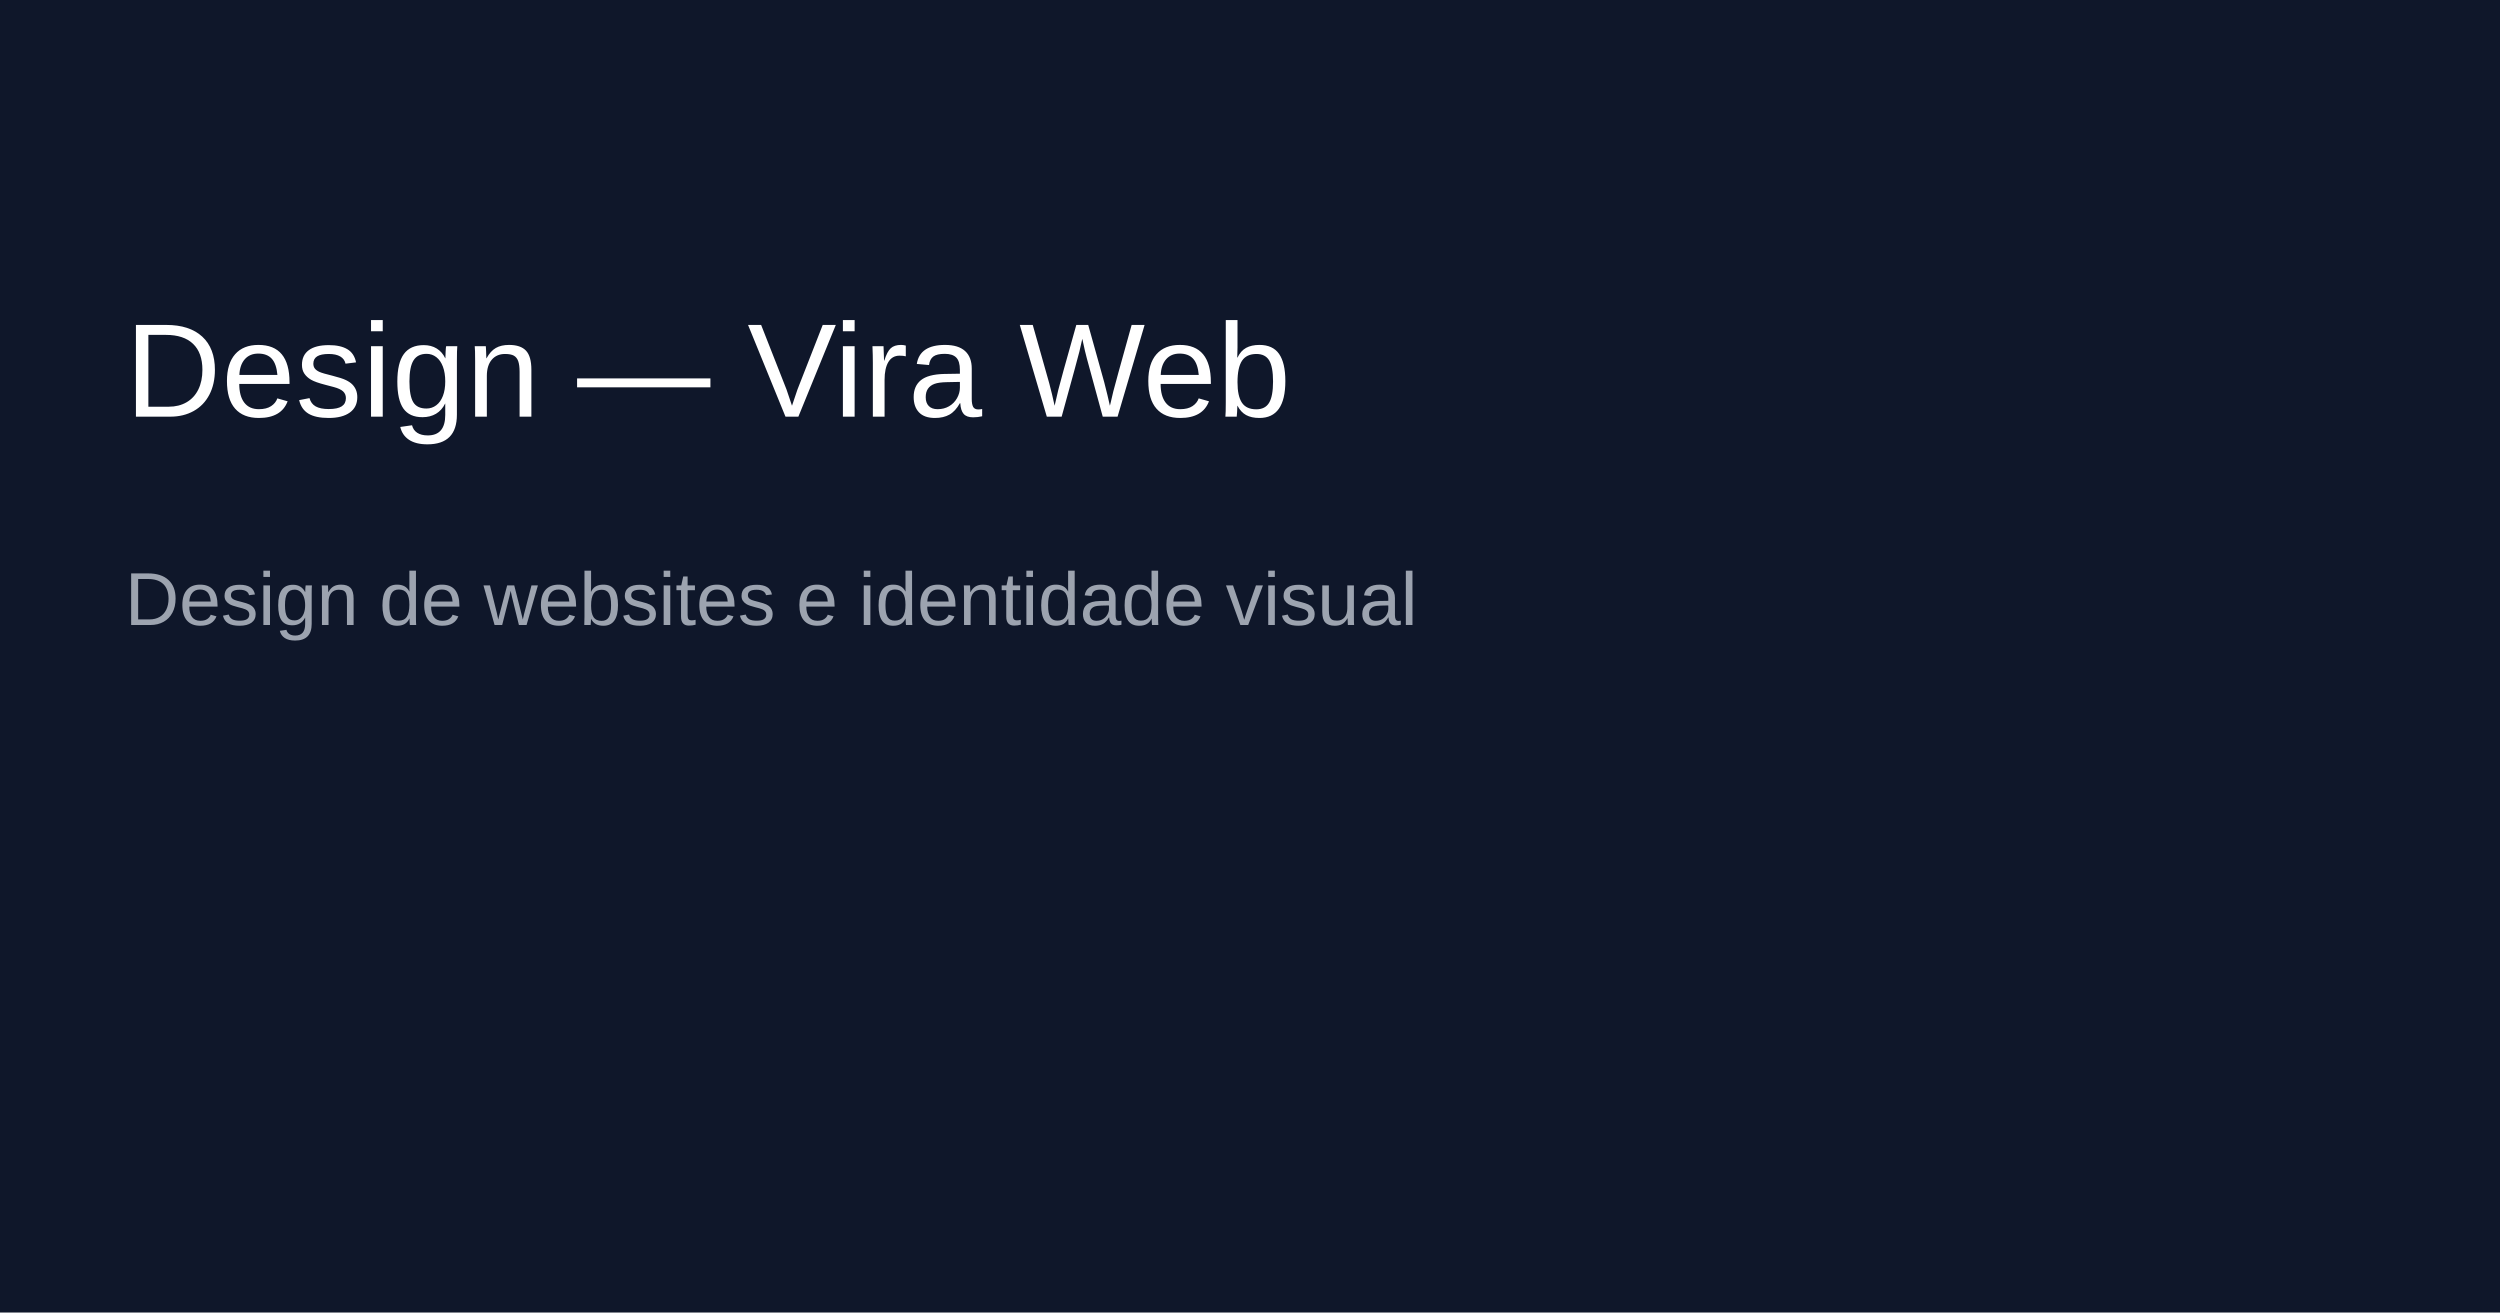
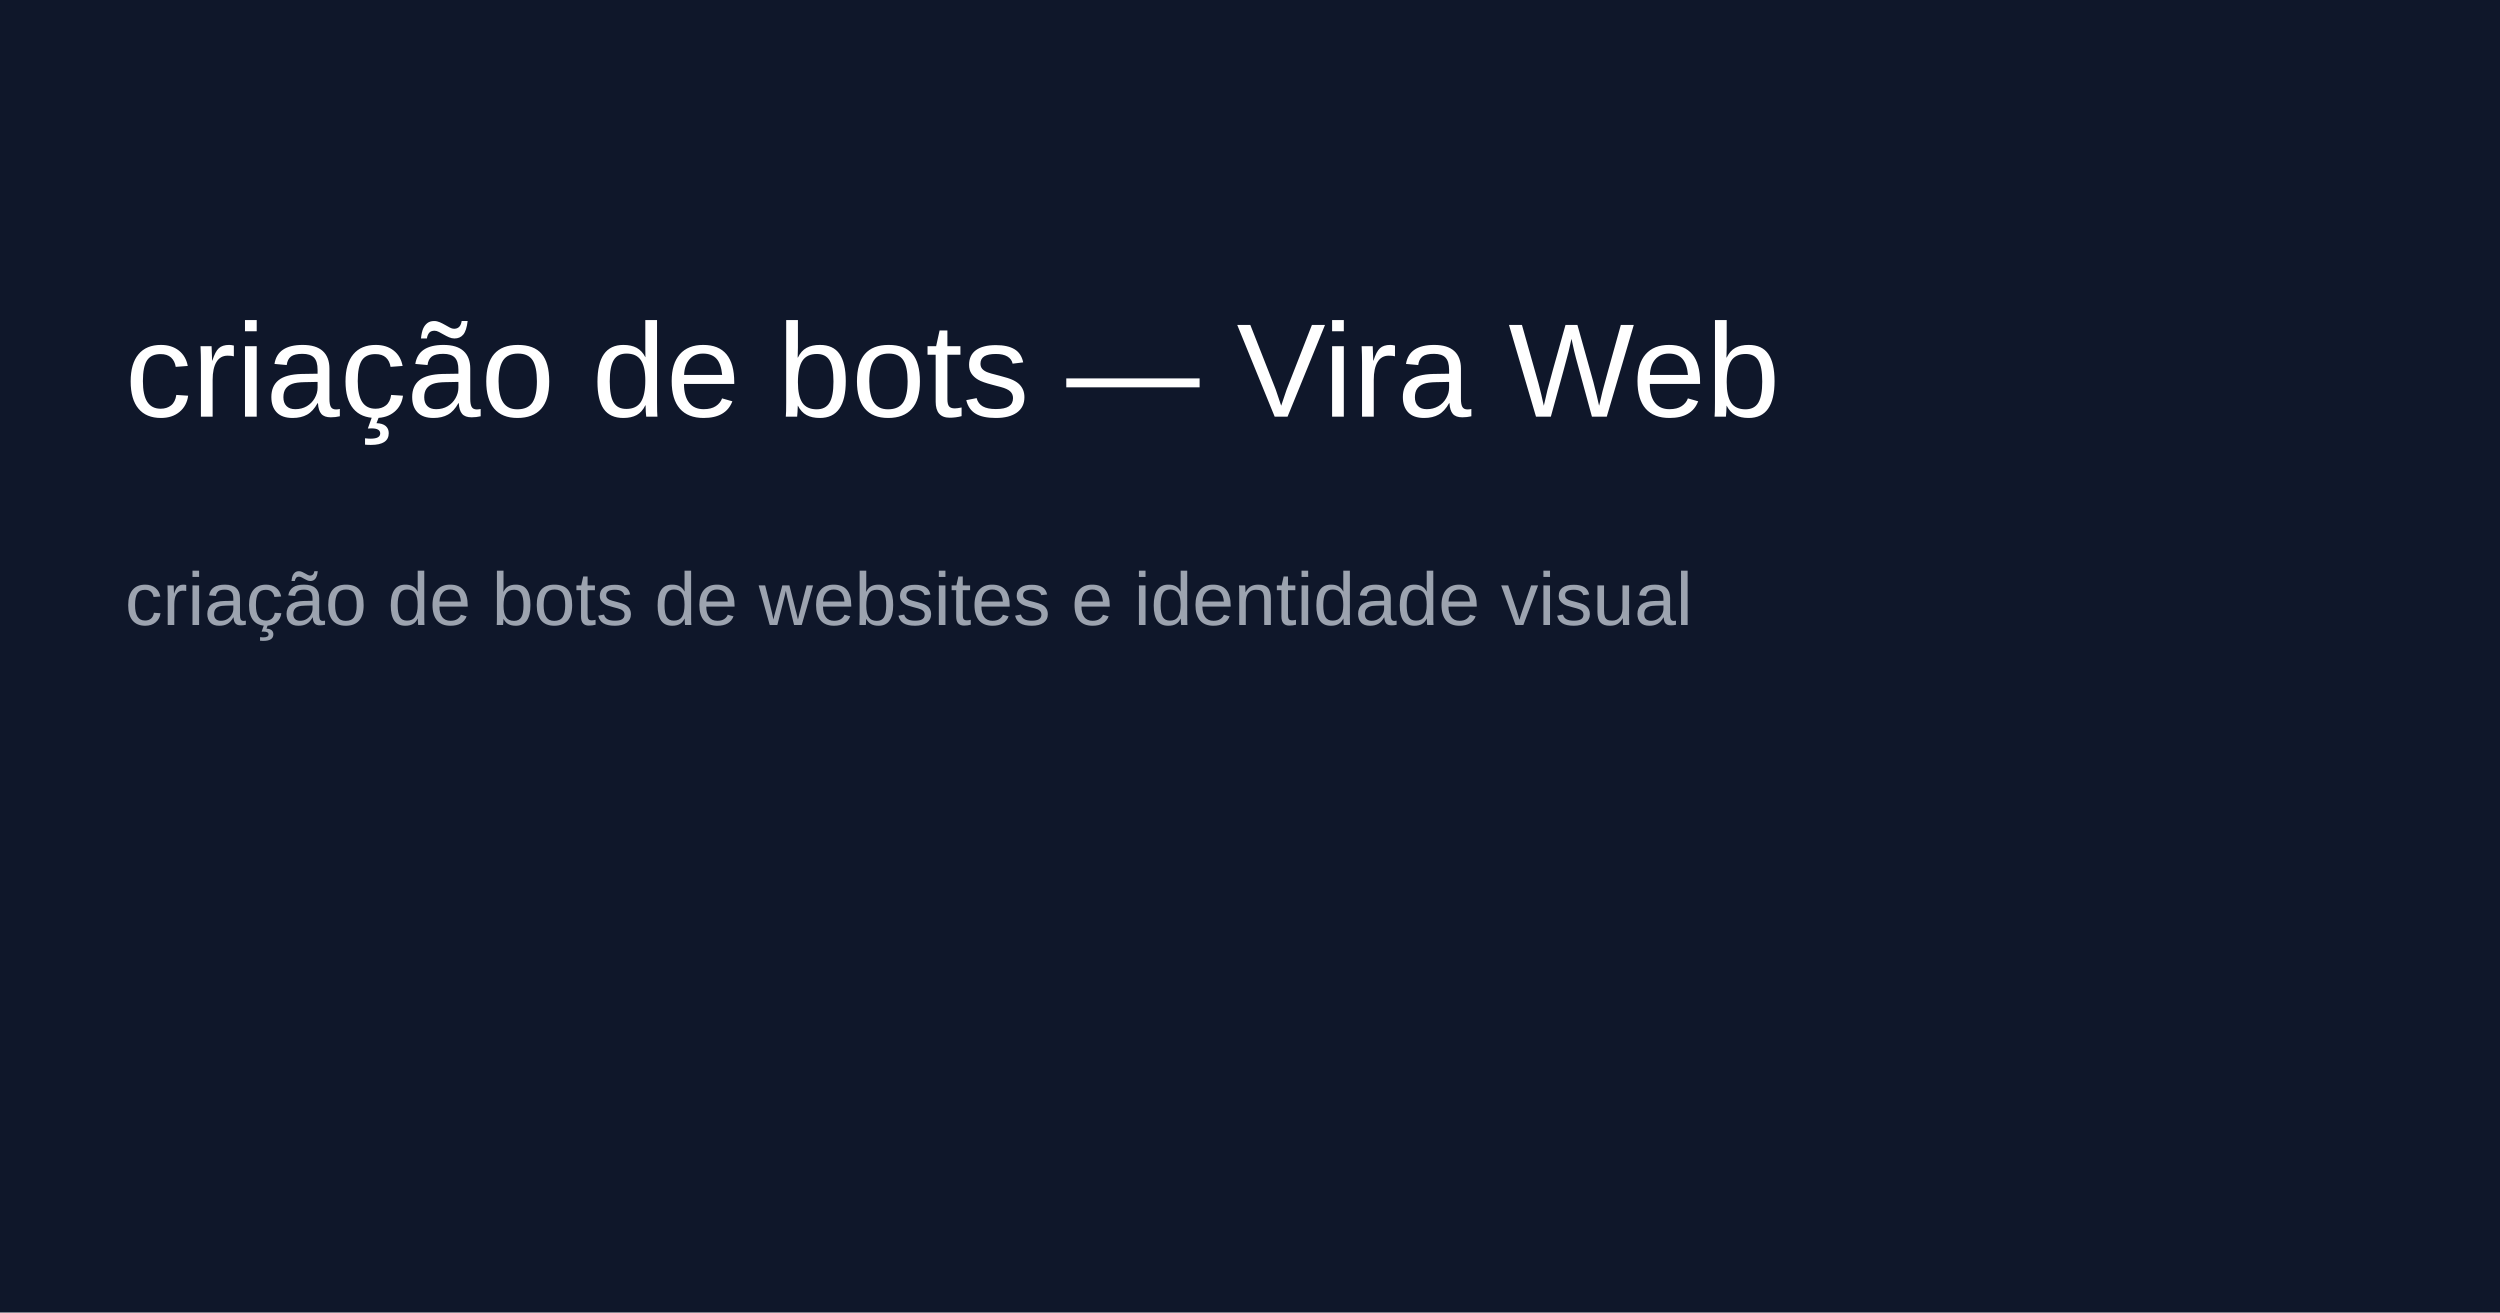
<svg xmlns="http://www.w3.org/2000/svg" width="1200" height="630">
  <rect width="100%" height="100%" fill="#0f172a" />
-   <text x="60" y="200" font-family="Arial, Helvetica, sans-serif" font-size="64" fill="#fff">Design — Vira Web</text>
-   <text x="60" y="300" font-family="Arial, Helvetica, sans-serif" font-size="36" fill="#9ca3af">Design de websites e identidade visual</text>
+   <text x="60" y="200" font-family="Arial, Helvetica, sans-serif" font-size="64" fill="#fff">criação de bots — Vira Web</text>
+   <text x="60" y="300" font-family="Arial, Helvetica, sans-serif" font-size="36" fill="#9ca3af">criação de bots de websites e identidade visual</text>
</svg>
